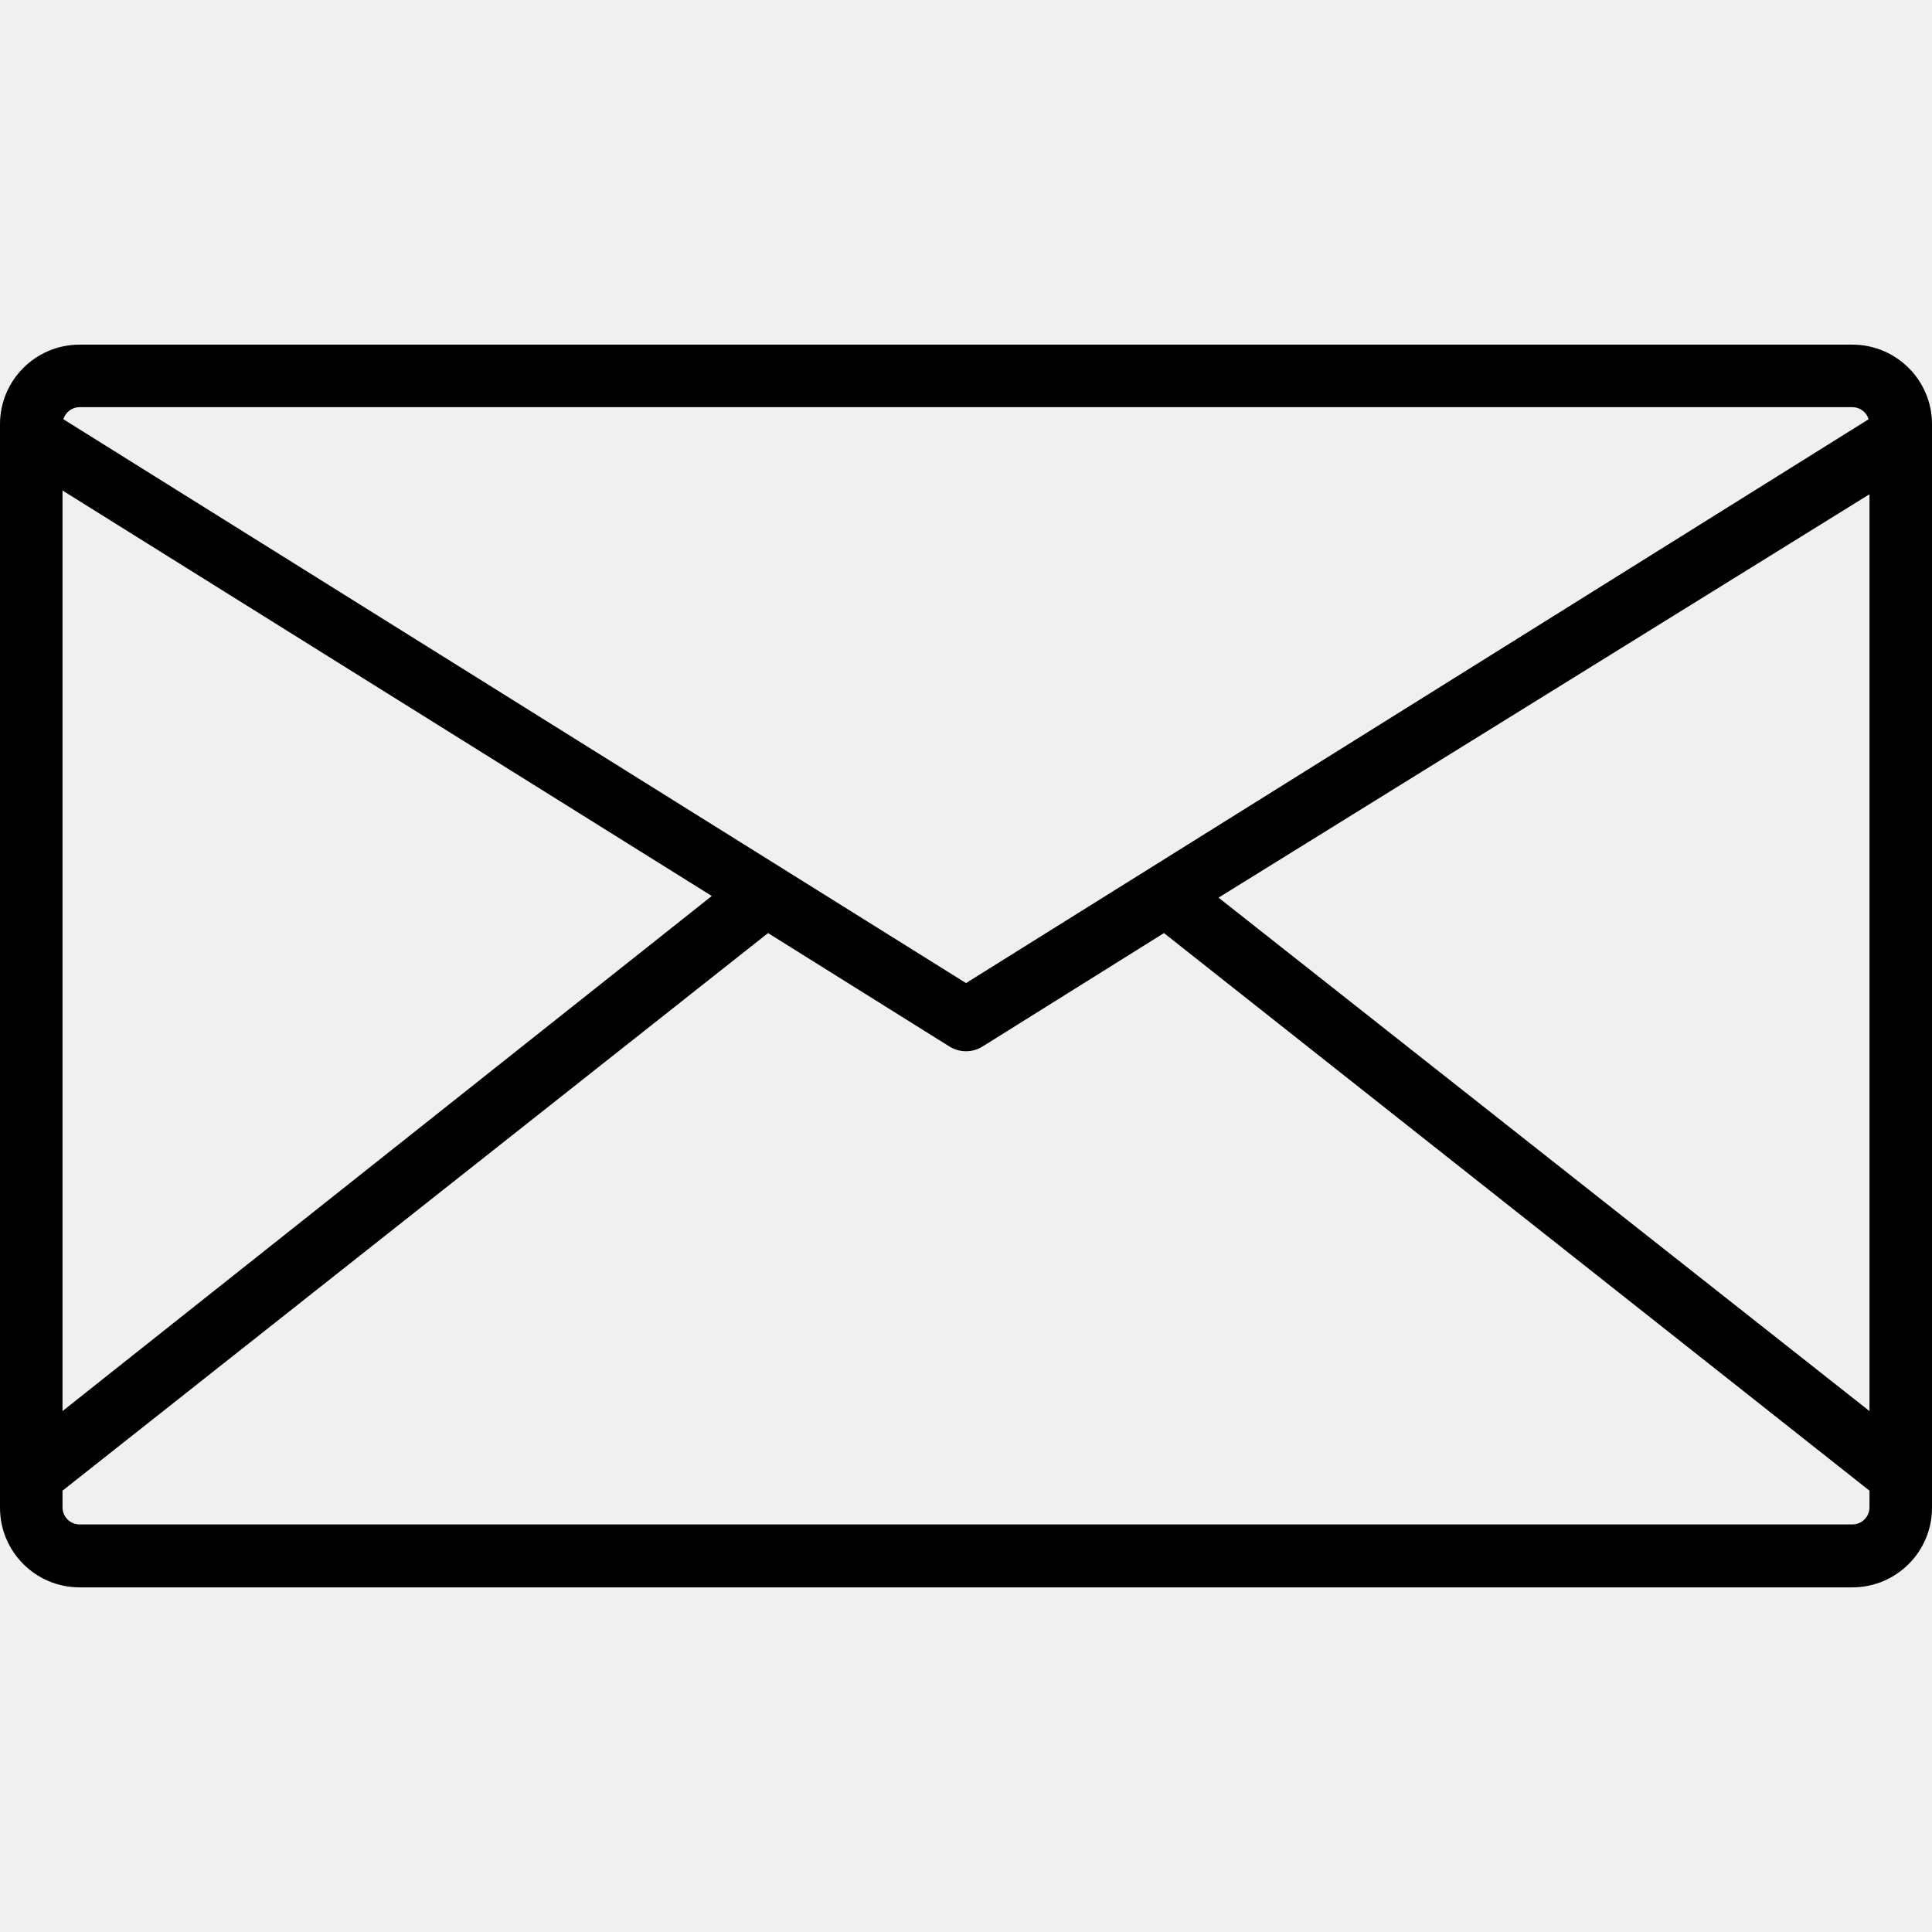
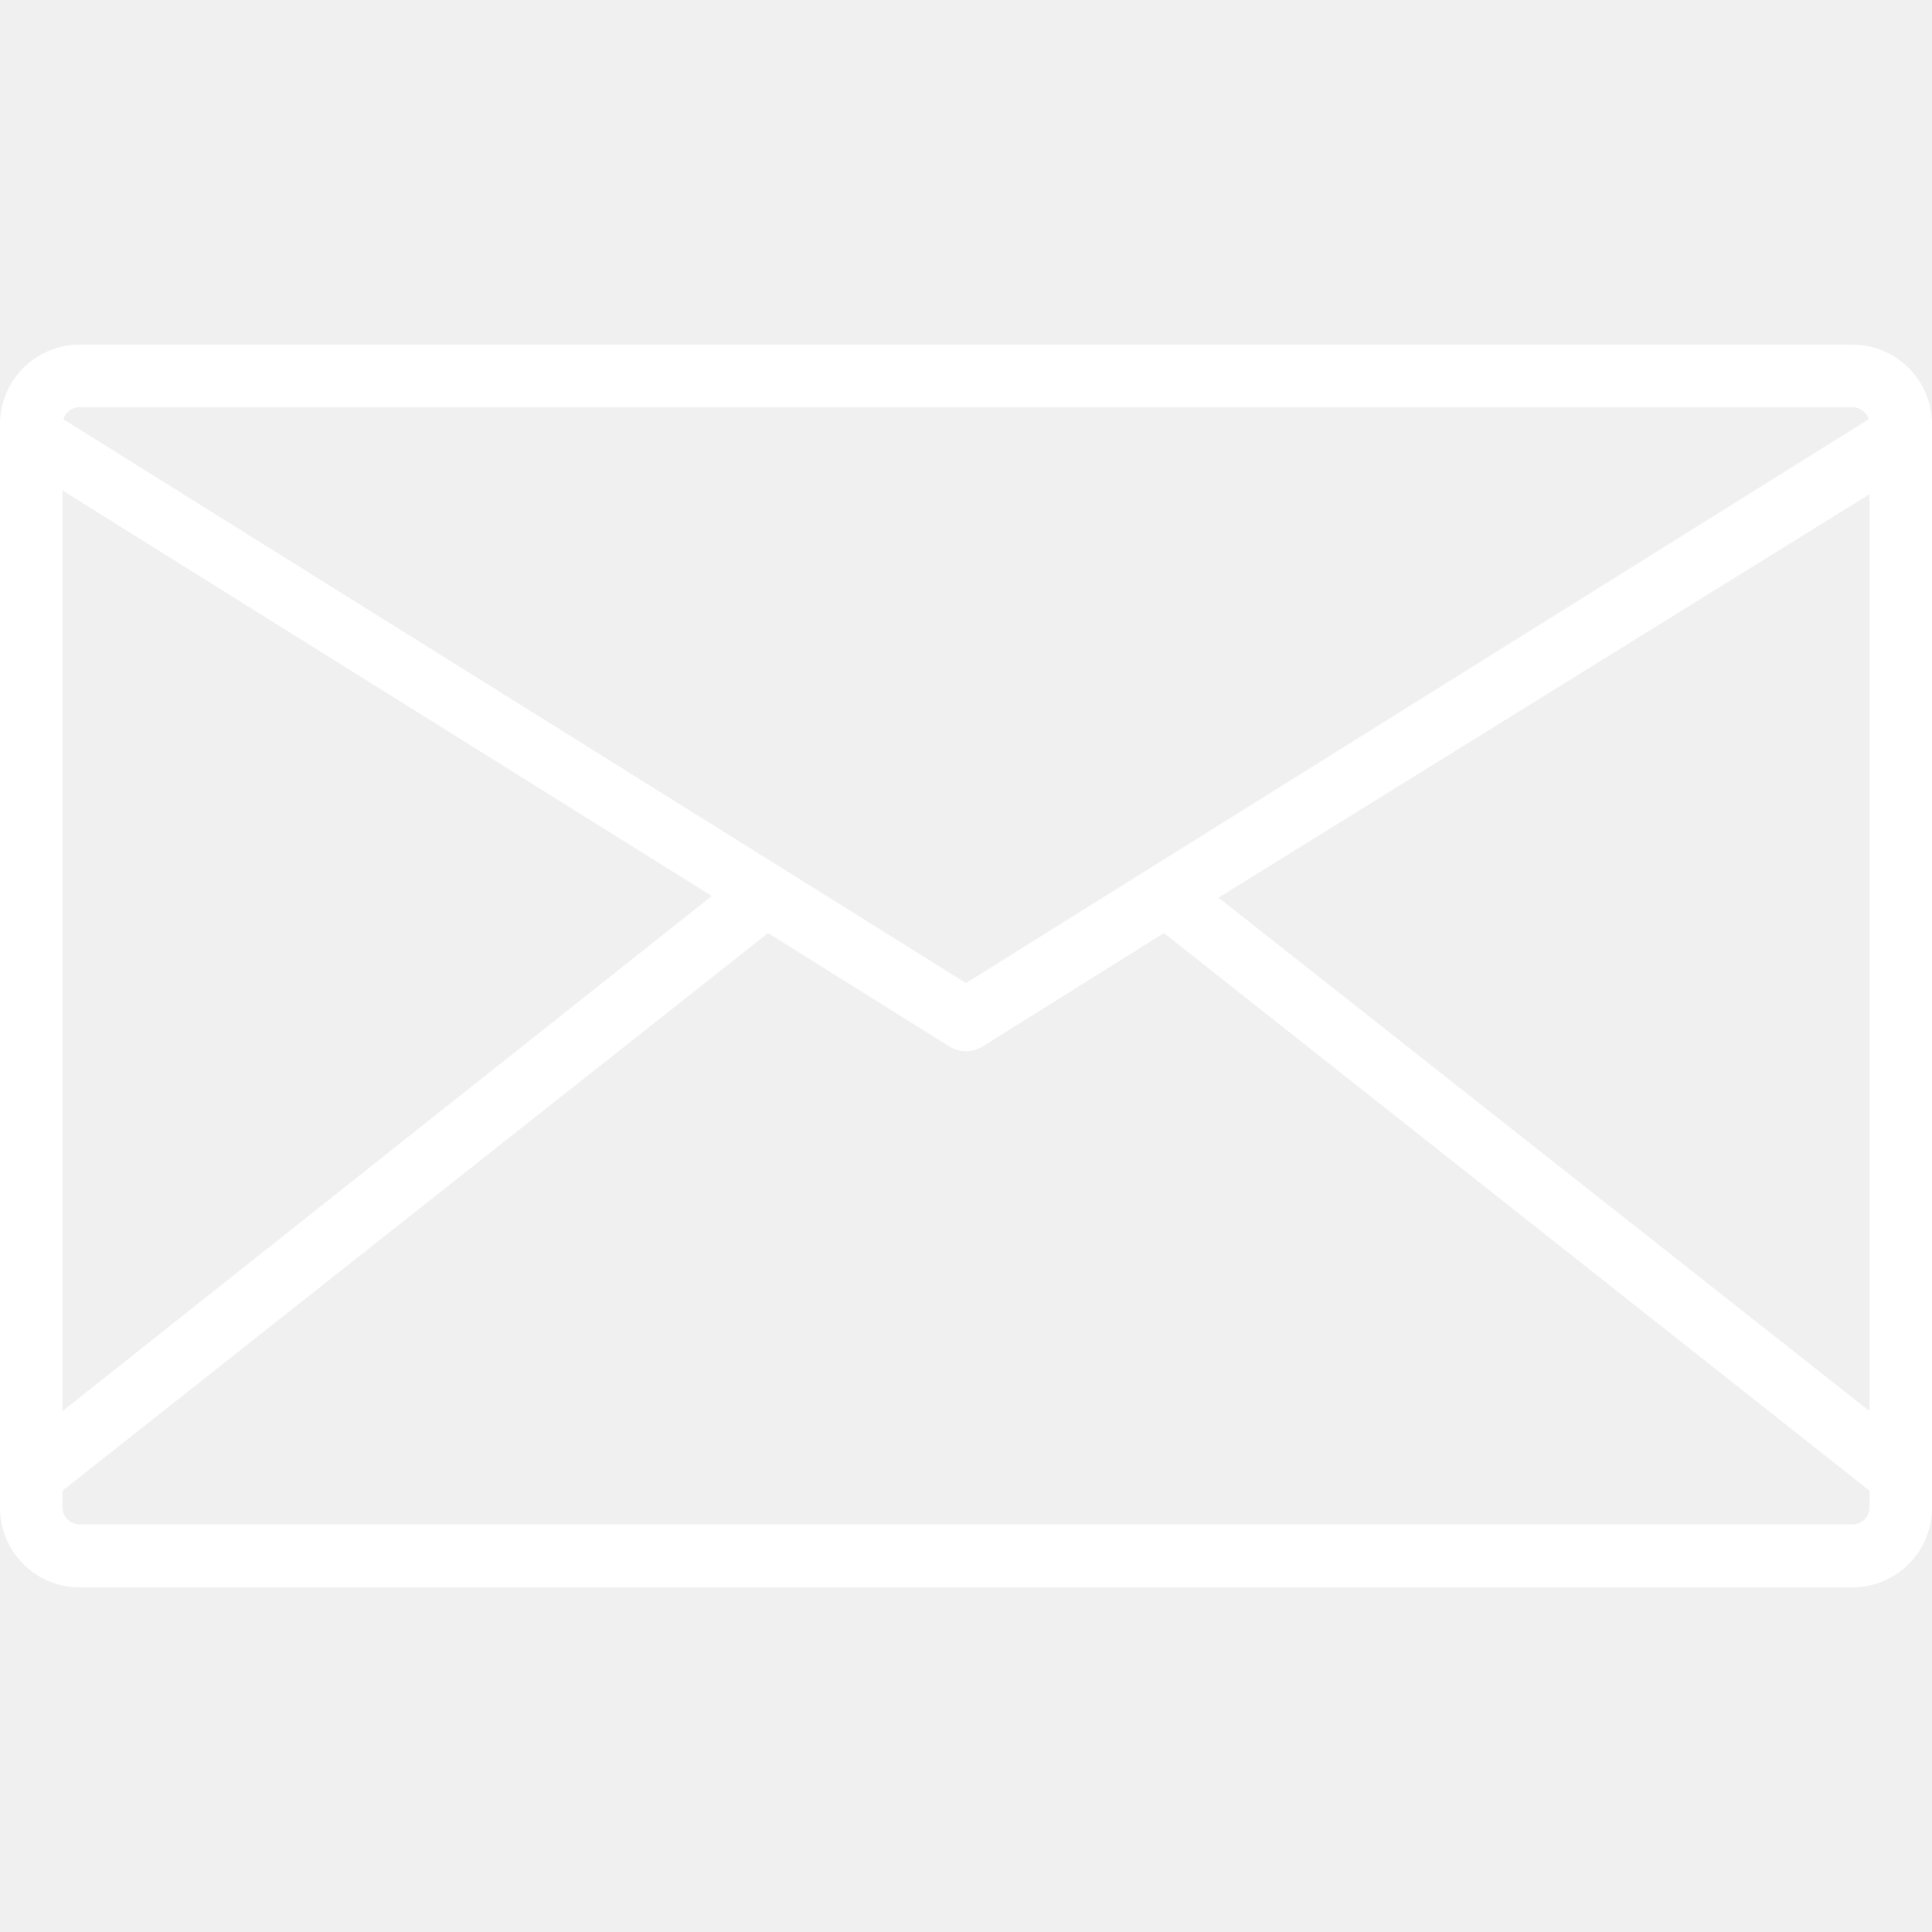
- <svg xmlns="http://www.w3.org/2000/svg" version="1.1" id="Capa_1" x="0px" y="0px" viewBox="0 0 370.88 370.88" style="enable-background:new 0 0 370.88 370.88;" xml:space="preserve">
+ <svg xmlns="http://www.w3.org/2000/svg" version="1.1" id="Capa_1" x="0px" y="0px" viewBox="0 0 370.88 370.88" style="enable-background:new 0 0 370.88 370.88; fill: white;" xml:space="preserve">
  <g>
    <g>
      <path d="M355.6,66.16H15.28C6.841,66.16,0,73.001,0,81.44v208c0,8.439,6.841,15.28,15.28,15.28H355.6    c8.439,0,15.28-6.841,15.28-15.28v-208C370.88,73.001,364.039,66.16,355.6,66.16z M15.28,78.16H355.6    c1.436,0.007,2.7,0.947,3.12,2.32L185.44,188.72L12.16,80.48C12.58,79.107,13.844,78.167,15.28,78.16z M12,94.16L136.64,172    L12,270.88V94.16z M358.88,289.36c0,1.812-1.469,3.28-3.28,3.28H15.28c-1.811,0-3.28-1.469-3.28-3.28v-3.2l135.44-107.04    l34.8,21.76c1.955,1.233,4.445,1.233,6.4,0l34.8-21.76l135.44,107.04V289.36z M358.88,270.88l-124.96-98.56l124.96-77.44V270.88z" />
    </g>
  </g>
  <g>
</g>
  <g>
</g>
  <g>
</g>
  <g>
</g>
  <g>
</g>
  <g>
</g>
  <g>
</g>
  <g>
</g>
  <g>
</g>
  <g>
</g>
  <g>
</g>
  <g>
</g>
  <g>
</g>
  <g>
</g>
  <g>
</g>
</svg>
